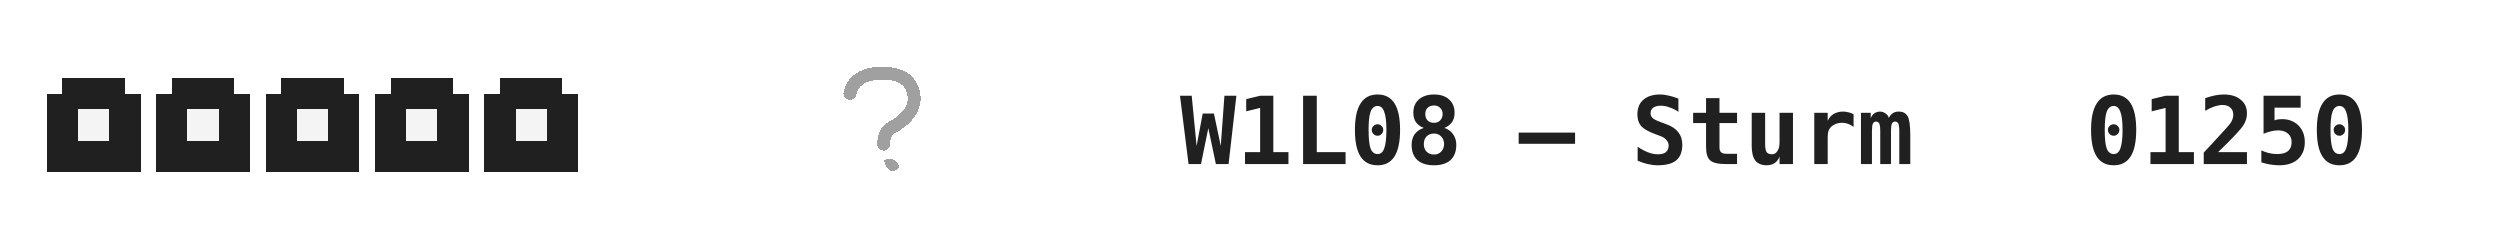
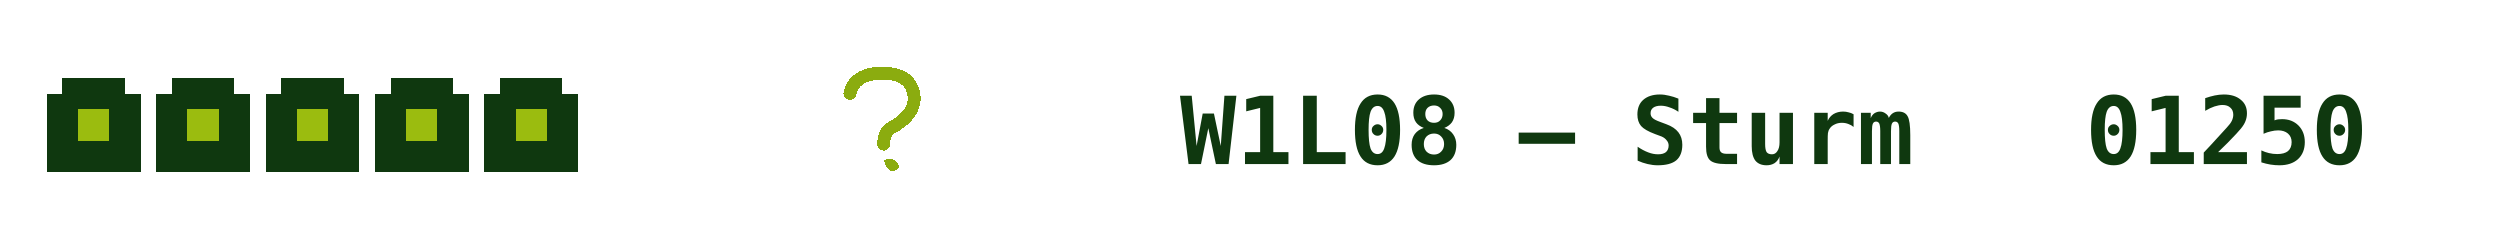
<svg xmlns="http://www.w3.org/2000/svg" width="160" height="16" viewBox="0 0 160 16" shape-rendering="crispEdges" role="img" aria-labelledby="title desc">
  <defs>
-     <g id="cartridge" fill="#202020">
+     <g id="cartridge" fill="#0f380f">
      <rect x="0" y="1" width="6" height="5" />
      <rect x="1" y="0" width="4" height="1" />
    </g>
-     <g id="cartridge-window" fill="#f4f4f4">
+     <g id="cartridge-window" fill="#9bbc0f">
      <rect x="2" y="2" width="2" height="2" />
    </g>
  </defs>
  <g>
    <use href="#cartridge" x="3" y="5" />
    <use href="#cartridge-window" x="3" y="5" />
    <use href="#cartridge" x="10" y="5" />
    <use href="#cartridge-window" x="10" y="5" />
    <use href="#cartridge" x="17" y="5" />
    <use href="#cartridge-window" x="17" y="5" />
    <use href="#cartridge" x="24" y="5" />
    <use href="#cartridge-window" x="24" y="5" />
    <use href="#cartridge" x="31" y="5" />
    <use href="#cartridge-window" x="31" y="5" />
  </g>
  <g transform="translate(15.806 2.24) scale(.72)">
-     <g fill="none" stroke="#a0a0a0" stroke-width="1.15" stroke-linecap="round" stroke-linejoin="round" transform="translate(-3.2 0)">
+     <g fill="none" stroke="#8bac0f" stroke-width="1.15" stroke-linecap="round" stroke-linejoin="round" transform="translate(-3.2 0)">
      <path d="M56.8 5.2Q57.2 3.4 59.7 3.4Q62.3 3.4 62.5 5.5Q62.6 7.1 60.4 8.3Q59.8 8.7 59.8 9.7" />
    </g>
-     <path d="M56.6 11.1Q57.8 10.8 58 11.8Q57 12.6 56.6 11.1Z" fill="#a0a0a0" />
+     <path d="M56.6 11.1Q57.8 10.8 58 11.8Q57 12.6 56.6 11.1Z" fill="#8bac0f" />
  </g>
-   <g fill="#202020" font-family="monospace" font-size="6" font-weight="bold" text-rendering="geometricPrecision">
+   <g fill="#0f380f" font-family="monospace" font-size="6" font-weight="bold" text-rendering="geometricPrecision">
    <text x="99" y="10.5" text-anchor="middle">W1L08 – Sturm</text>
    <text x="142.5" y="10.5" text-anchor="middle">01250</text>
  </g>
</svg>
